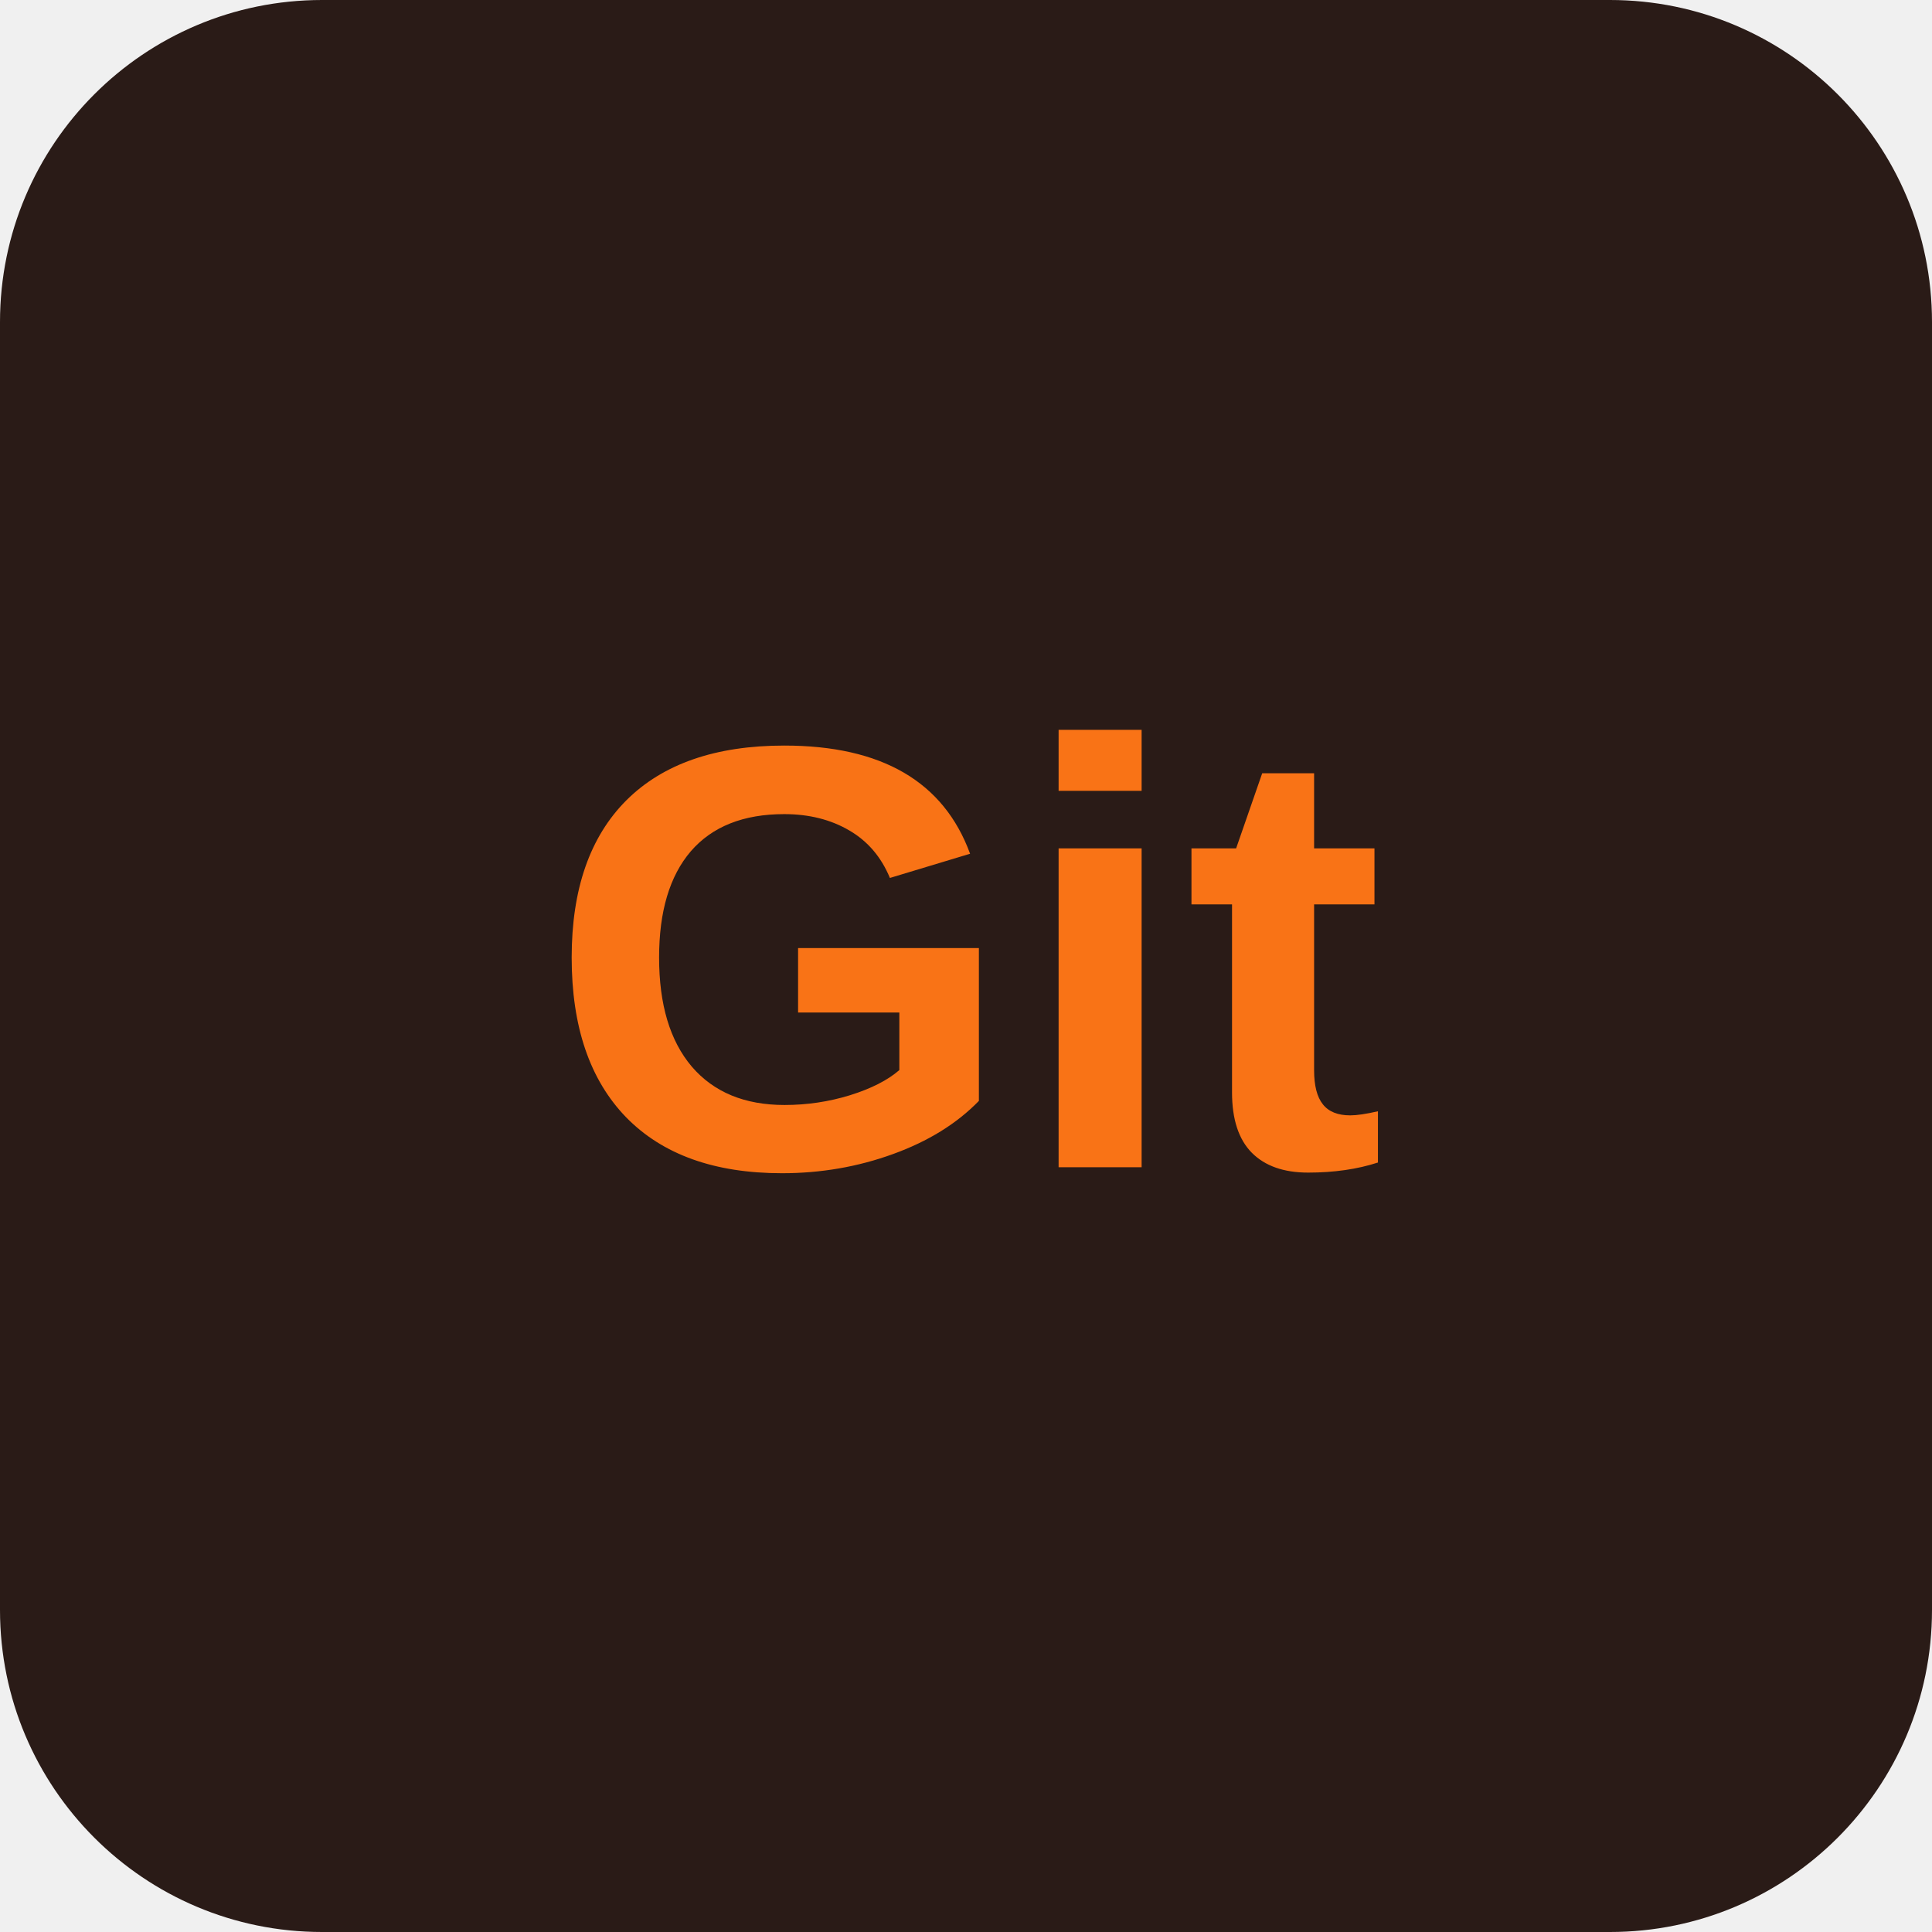
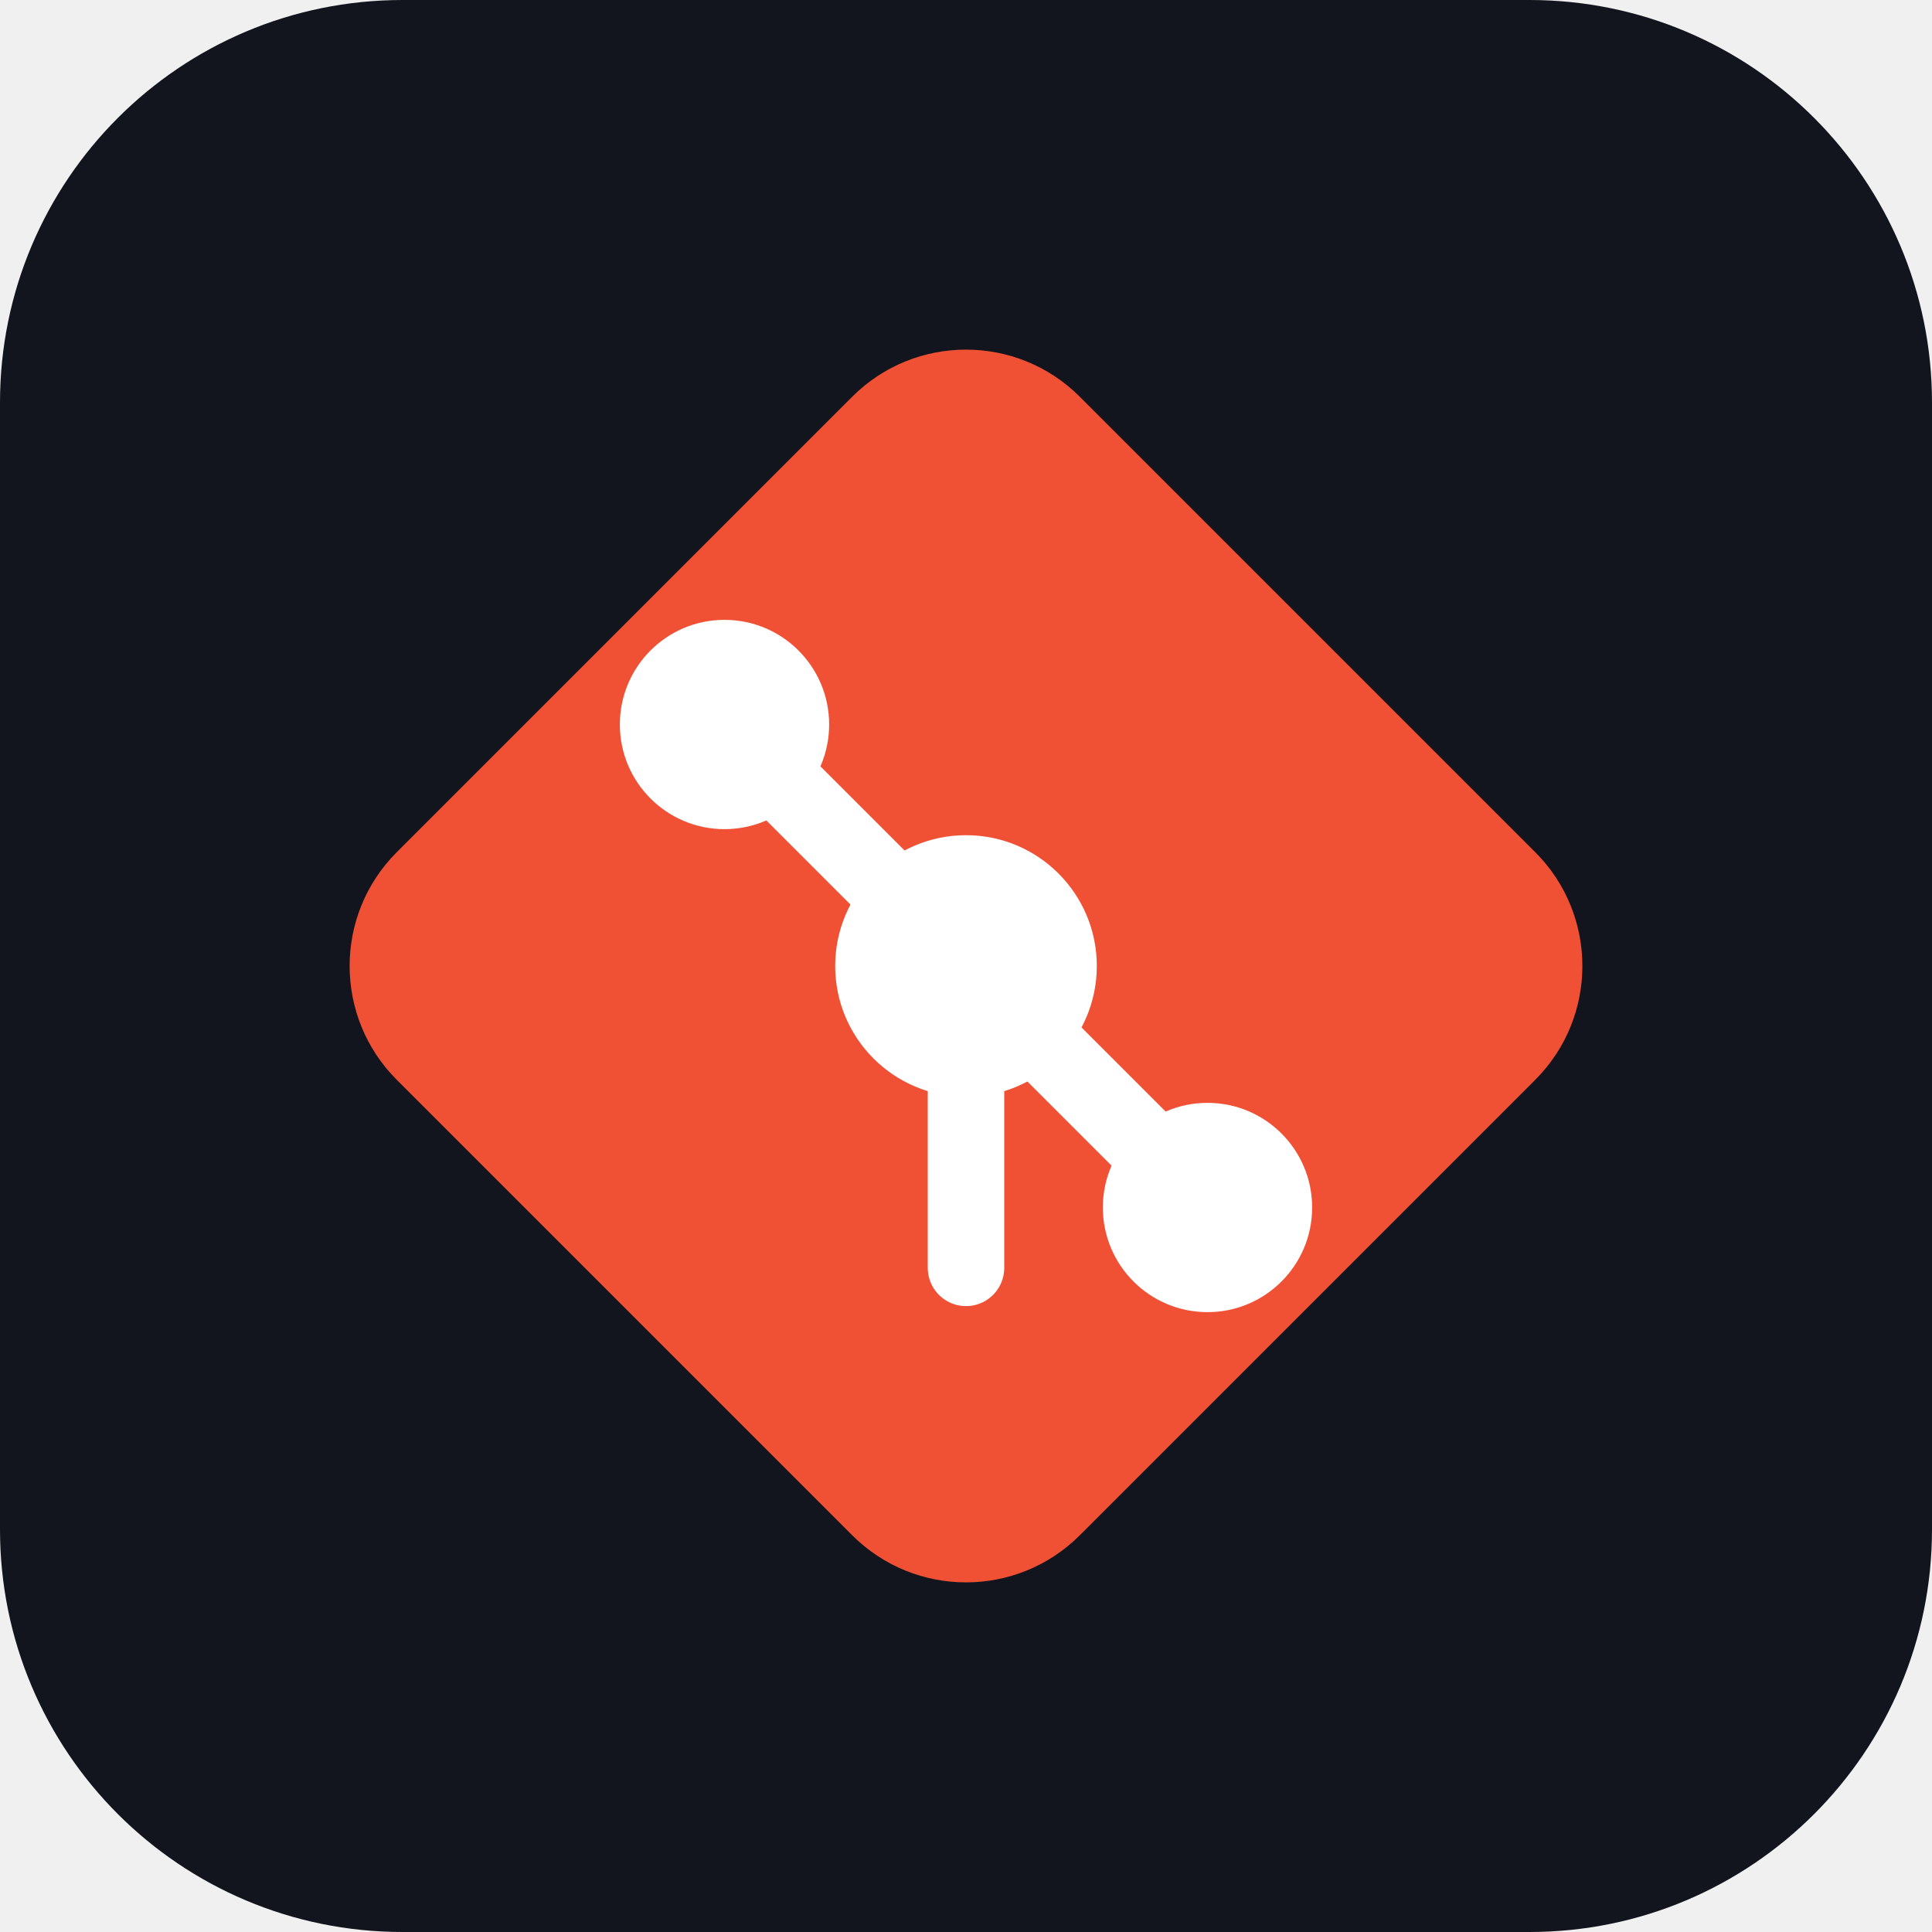
- <svg xmlns="http://www.w3.org/2000/svg" viewBox="0 0 96 96">
-   <rect width="96" height="96" rx="16" fill="#2a1b17" />
-   <text x="48" y="58" text-anchor="middle" font-family="Arial, sans-serif" font-size="30" font-weight="700" fill="#f97316">Git</text>
+ <svg xmlns="http://www.w3.org/2000/svg" viewBox="0 0 96 96" role="img" aria-label="Git logo">
+   <rect width="96" height="96" rx="20" fill="#12151d" />
+   <g transform="translate(48 48) rotate(45)">
+     <rect x="-24" y="-24" width="48" height="48" rx="8" fill="#F05033" />
+   </g>
+   <circle cx="48" cy="48" r="6.5" fill="#ffffff" />
+   <circle cx="36" cy="36" r="5.2" fill="#ffffff" />
+   <circle cx="60" cy="60" r="5.2" fill="#ffffff" />
+   <path d="M36 36L48 48L60 60" stroke="#ffffff" stroke-width="3.8" stroke-linecap="round" stroke-linejoin="round" fill="none" />
+   <path d="M48 48L48 63" stroke="#ffffff" stroke-width="3.8" stroke-linecap="round" fill="none" />
</svg>
